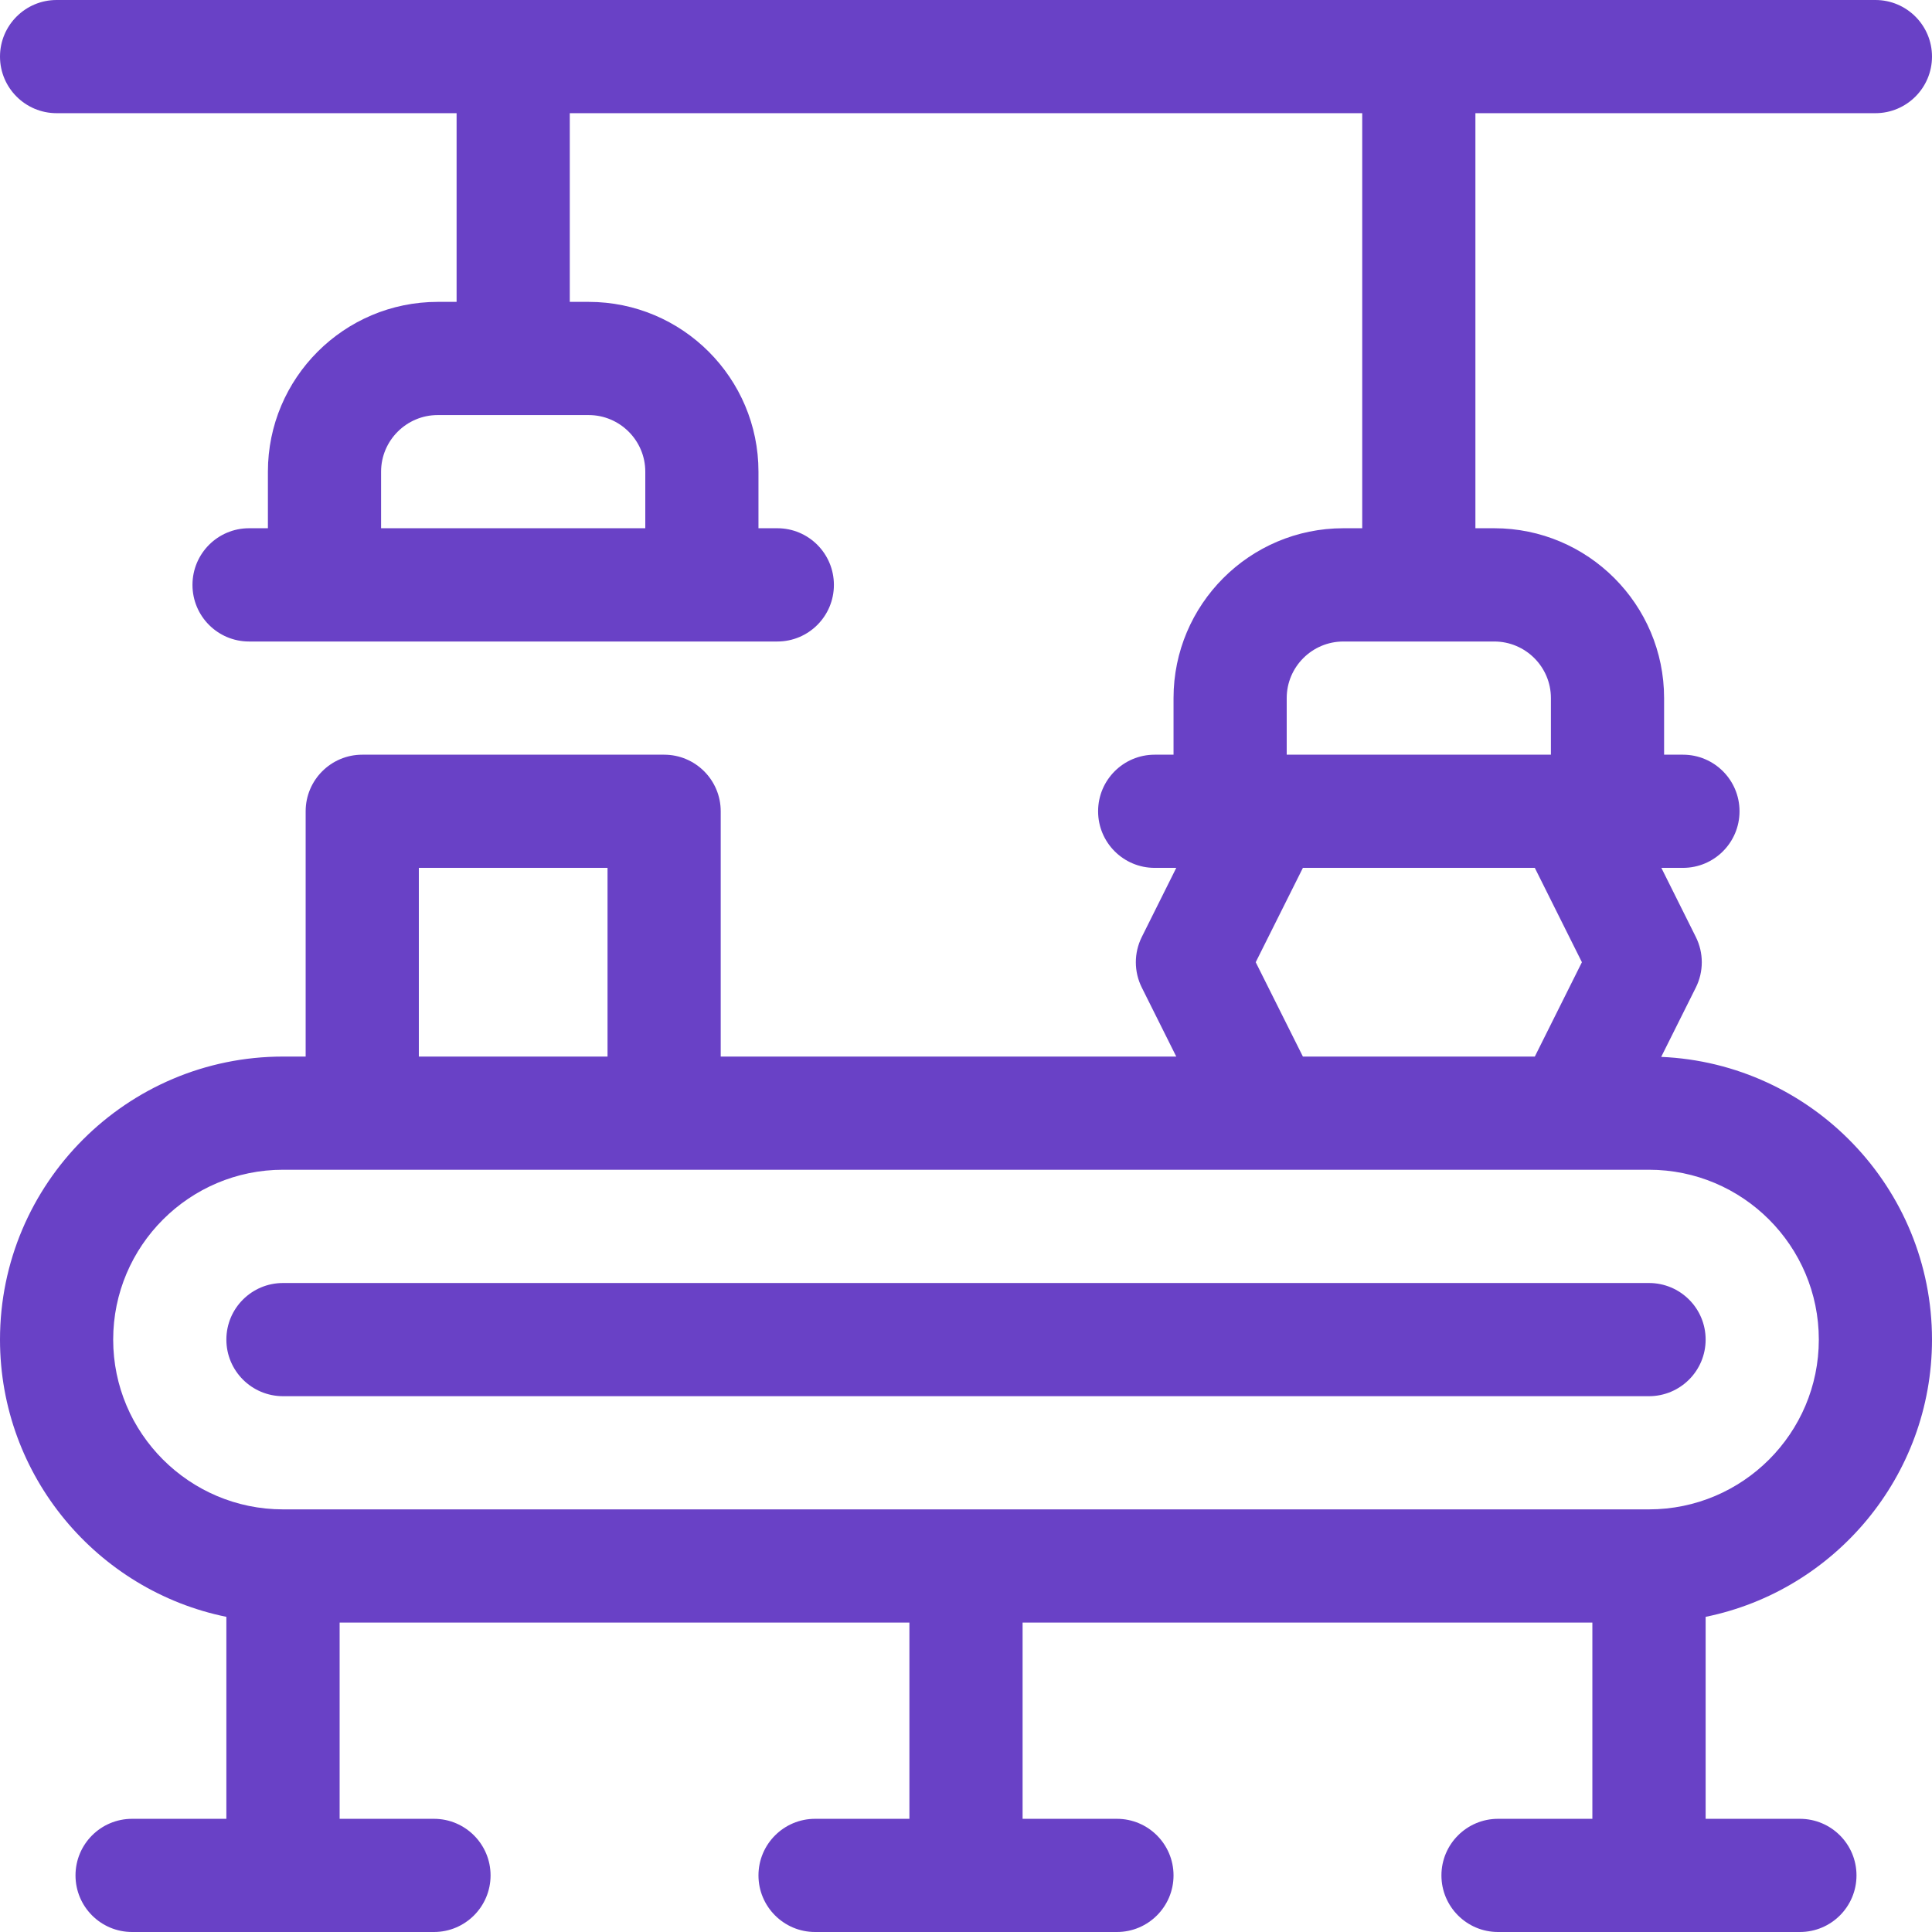
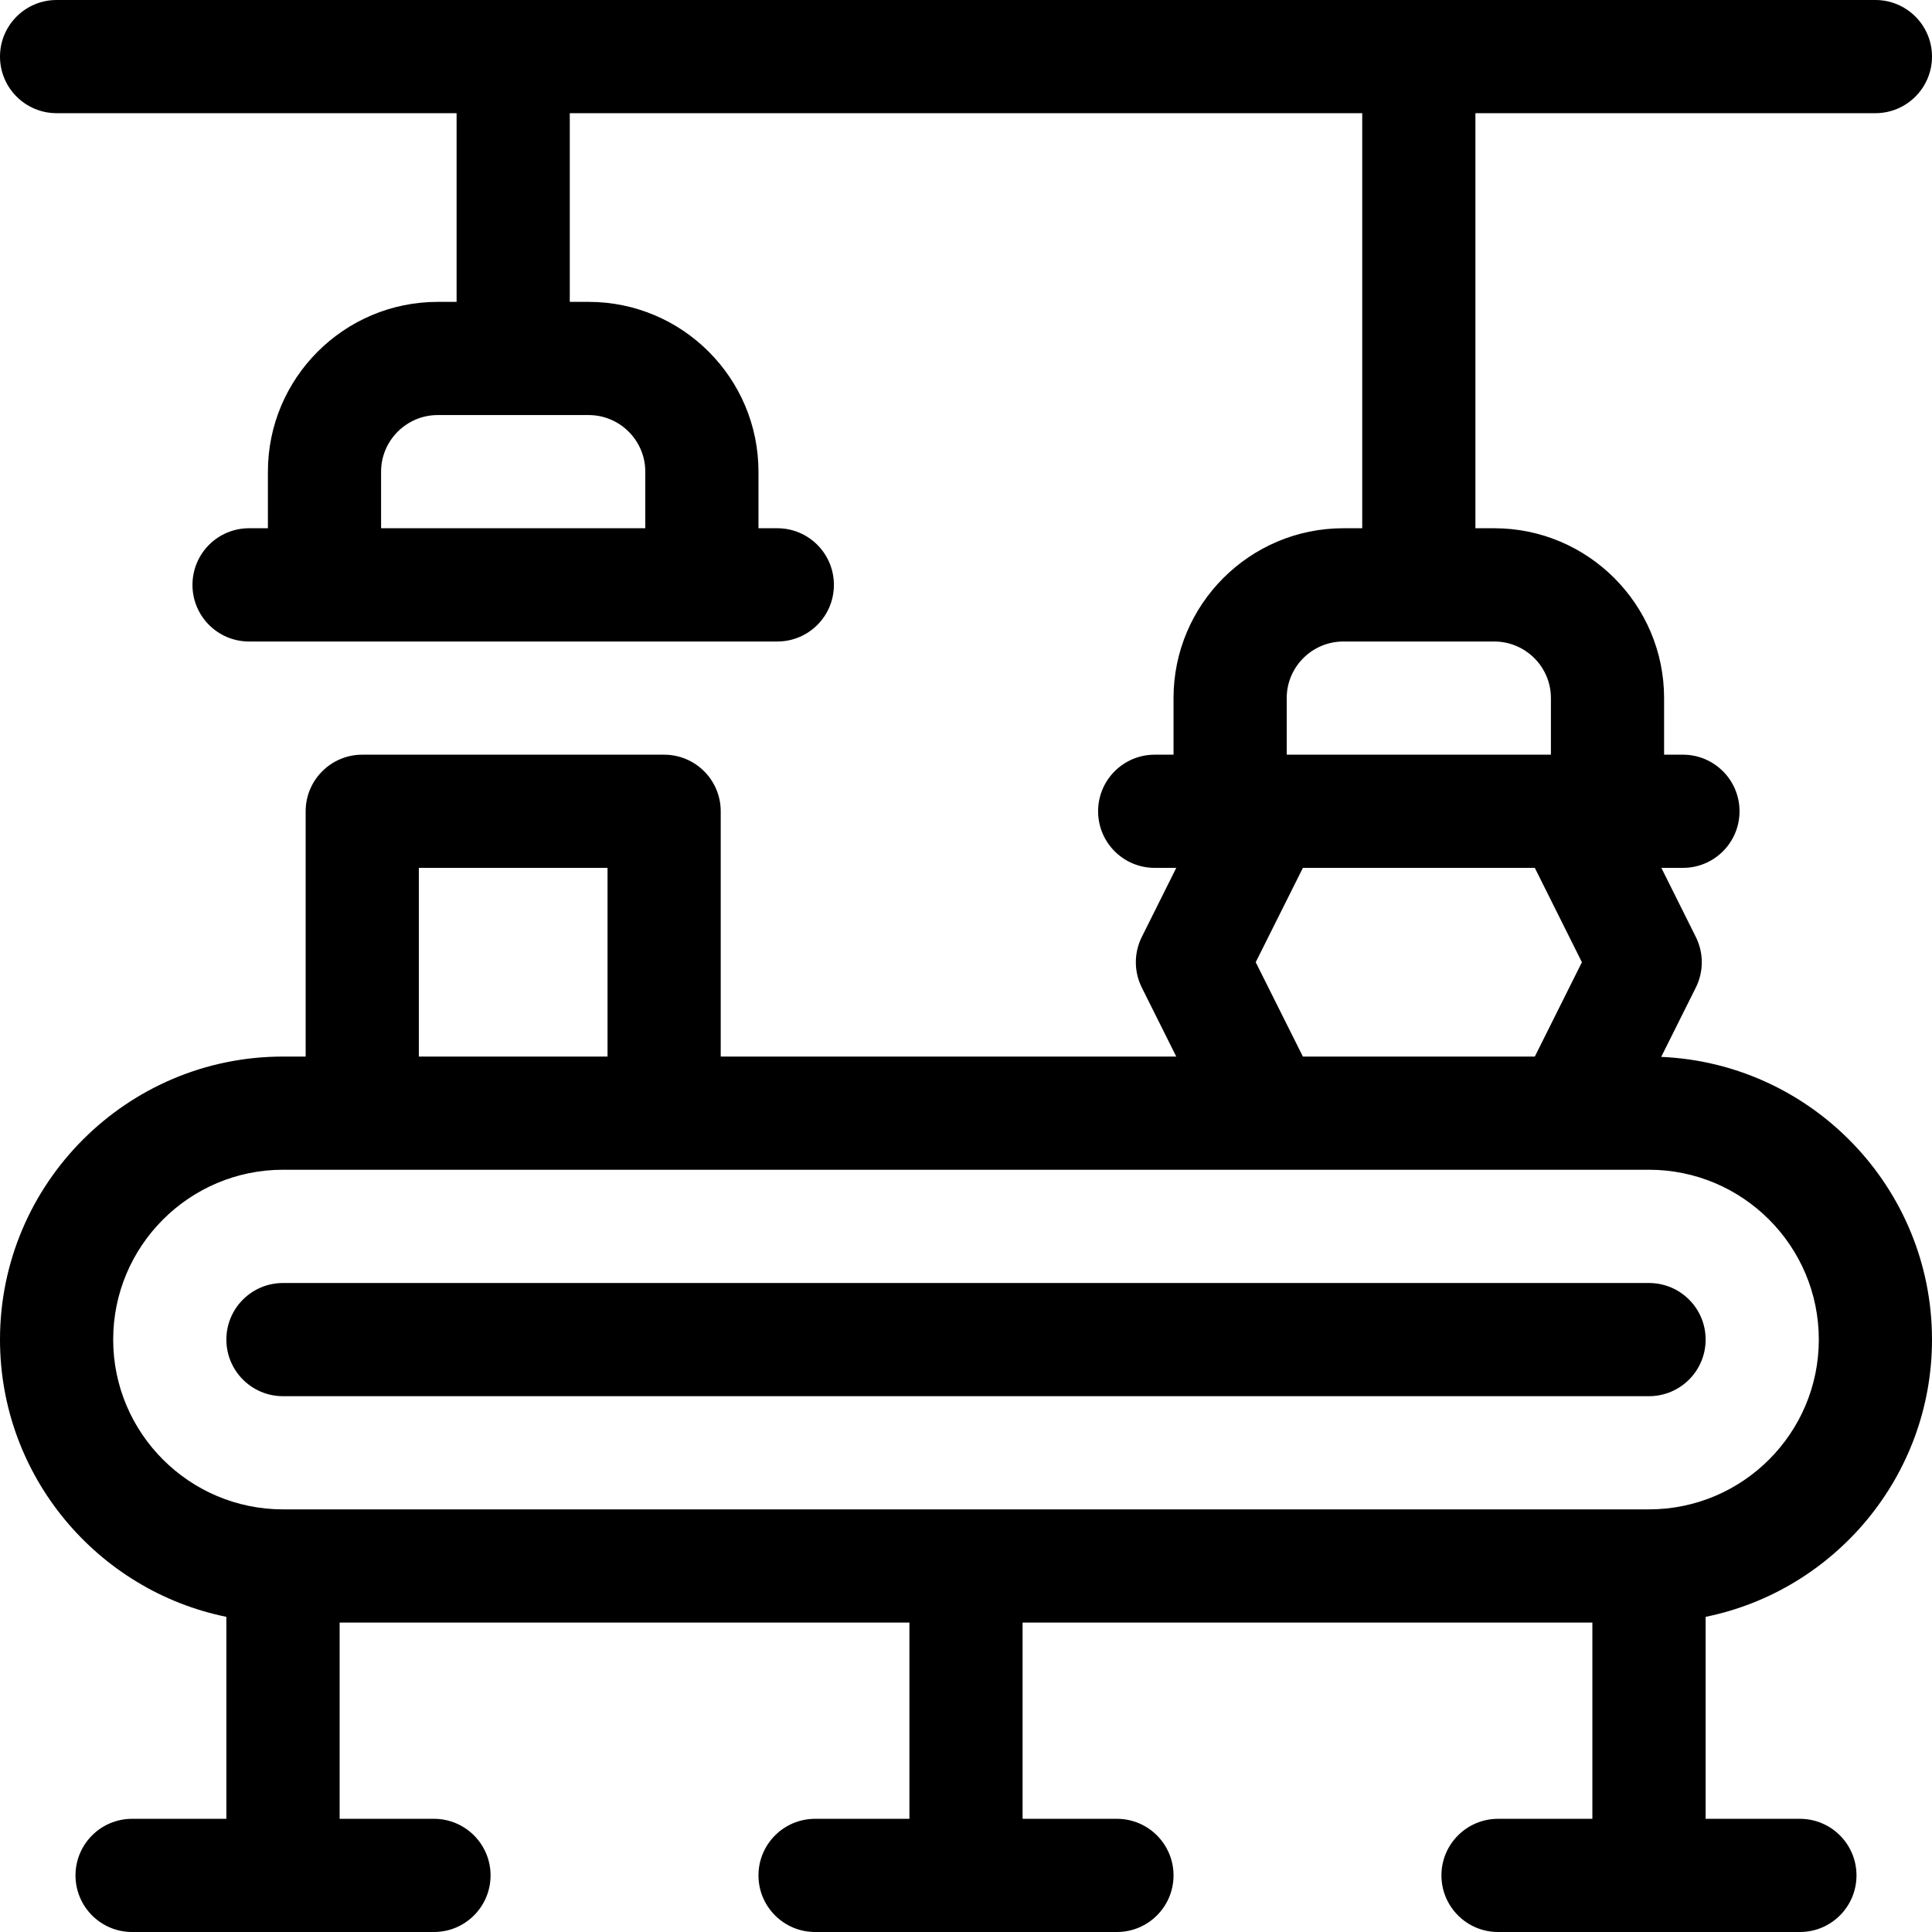
<svg xmlns="http://www.w3.org/2000/svg" width="24" height="24" viewBox="0 0 24 24" fill="none">
-   <path d="M24 16.641C24 14.753 22.504 13.209 20.636 13.129L21.066 12.268C21.165 12.07 21.165 11.837 21.066 11.639L20.638 10.781H20.906C21.295 10.781 21.609 10.466 21.609 10.078C21.609 9.69 21.295 9.375 20.906 9.375H20.672V8.672C20.672 7.509 19.726 6.562 18.562 6.562H18.328V1.406H23.297C23.685 1.406 24 1.091 24 0.703C24 0.315 23.685 0 23.297 0H0.703C0.315 0 0 0.315 0 0.703C0 1.091 0.315 1.406 0.703 1.406H5.672V3.75H5.438C4.274 3.75 3.328 4.696 3.328 5.859V6.562H3.094C2.705 6.562 2.391 6.877 2.391 7.266C2.391 7.654 2.705 7.969 3.094 7.969H9.656C10.045 7.969 10.359 7.654 10.359 7.266C10.359 6.877 10.045 6.562 9.656 6.562H9.422V5.859C9.422 4.696 8.476 3.75 7.312 3.75H7.078V1.406H16.922V6.562H16.688C15.524 6.562 14.578 7.509 14.578 8.672V9.375H14.344C13.955 9.375 13.641 9.69 13.641 10.078C13.641 10.466 13.955 10.781 14.344 10.781H14.612L14.184 11.639C14.085 11.837 14.085 12.07 14.184 12.268L14.612 13.125H8.953V10.078C8.953 9.69 8.638 9.375 8.25 9.375H4.5C4.112 9.375 3.797 9.69 3.797 10.078V13.125H3.516C1.577 13.125 0 14.702 0 16.641C0 18.338 1.21 19.759 2.812 20.085V22.594H1.641C1.252 22.594 0.938 22.909 0.938 23.297C0.938 23.685 1.252 24 1.641 24H5.391C5.779 24 6.094 23.685 6.094 23.297C6.094 22.909 5.779 22.594 5.391 22.594H4.219V20.156H11.297V22.594H10.125C9.737 22.594 9.422 22.909 9.422 23.297C9.422 23.685 9.737 24 10.125 24H13.875C14.263 24 14.578 23.685 14.578 23.297C14.578 22.909 14.263 22.594 13.875 22.594H12.703V20.156H19.781V22.594H18.609C18.221 22.594 17.906 22.909 17.906 23.297C17.906 23.685 18.221 24 18.609 24H22.359C22.748 24 23.062 23.685 23.062 23.297C23.062 22.909 22.748 22.594 22.359 22.594H21.188V20.085C22.79 19.759 24 18.338 24 16.641ZM8.016 5.859V6.562H4.734V5.859C4.734 5.472 5.05 5.156 5.438 5.156H7.312C7.7 5.156 8.016 5.472 8.016 5.859ZM15.984 8.672C15.984 8.284 16.3 7.969 16.688 7.969H18.562C18.95 7.969 19.266 8.284 19.266 8.672V9.375H15.984V8.672ZM15.599 11.953L16.185 10.781H19.066L19.651 11.953L19.066 13.125H16.185L15.599 11.953ZM5.203 10.781H7.547V13.125H5.203V10.781ZM1.406 16.641C1.406 15.477 2.353 14.531 3.516 14.531H20.484C21.648 14.531 22.594 15.477 22.594 16.641C22.594 17.804 21.648 18.75 20.484 18.75H3.516C2.353 18.75 1.406 17.804 1.406 16.641Z" fill="#6941C6" />
-   <path d="M20.484 17.344C20.873 17.344 21.188 17.029 21.188 16.641C21.188 16.252 20.873 15.938 20.484 15.938H3.516C3.127 15.938 2.812 16.252 2.812 16.641C2.812 17.029 3.127 17.344 3.516 17.344H20.484Z" fill="#6941C6" />
+   <path d="M24 16.641C24 14.753 22.504 13.209 20.636 13.129L21.066 12.268C21.165 12.07 21.165 11.837 21.066 11.639L20.638 10.781H20.906C21.295 10.781 21.609 10.466 21.609 10.078C21.609 9.69 21.295 9.375 20.906 9.375H20.672V8.672C20.672 7.509 19.726 6.562 18.562 6.562H18.328V1.406H23.297C23.685 1.406 24 1.091 24 0.703C24 0.315 23.685 0 23.297 0H0.703C0.315 0 0 0.315 0 0.703C0 1.091 0.315 1.406 0.703 1.406H5.672V3.75H5.438C4.274 3.75 3.328 4.696 3.328 5.859V6.562H3.094C2.705 6.562 2.391 6.877 2.391 7.266C2.391 7.654 2.705 7.969 3.094 7.969H9.656C10.045 7.969 10.359 7.654 10.359 7.266C10.359 6.877 10.045 6.562 9.656 6.562H9.422V5.859C9.422 4.696 8.476 3.75 7.312 3.75H7.078V1.406H16.922V6.562H16.688C15.524 6.562 14.578 7.509 14.578 8.672V9.375H14.344C13.955 9.375 13.641 9.69 13.641 10.078C13.641 10.466 13.955 10.781 14.344 10.781H14.612L14.184 11.639C14.085 11.837 14.085 12.07 14.184 12.268L14.612 13.125H8.953V10.078C8.953 9.69 8.638 9.375 8.25 9.375H4.5C4.112 9.375 3.797 9.69 3.797 10.078V13.125H3.516C1.577 13.125 0 14.702 0 16.641C0 18.338 1.21 19.759 2.812 20.085V22.594H1.641C1.252 22.594 0.938 22.909 0.938 23.297C0.938 23.685 1.252 24 1.641 24H5.391C5.779 24 6.094 23.685 6.094 23.297C6.094 22.909 5.779 22.594 5.391 22.594H4.219V20.156H11.297V22.594H10.125C9.737 22.594 9.422 22.909 9.422 23.297C9.422 23.685 9.737 24 10.125 24H13.875C14.263 24 14.578 23.685 14.578 23.297C14.578 22.909 14.263 22.594 13.875 22.594H12.703V20.156H19.781V22.594H18.609C18.221 22.594 17.906 22.909 17.906 23.297C17.906 23.685 18.221 24 18.609 24H22.359C22.748 24 23.062 23.685 23.062 23.297C23.062 22.909 22.748 22.594 22.359 22.594H21.188V20.085C22.79 19.759 24 18.338 24 16.641ZM8.016 5.859V6.562H4.734V5.859C4.734 5.472 5.05 5.156 5.438 5.156H7.312C7.7 5.156 8.016 5.472 8.016 5.859ZM15.984 8.672C15.984 8.284 16.3 7.969 16.688 7.969H18.562C18.95 7.969 19.266 8.284 19.266 8.672V9.375H15.984V8.672ZM15.599 11.953L16.185 10.781H19.066L19.651 11.953L19.066 13.125H16.185L15.599 11.953ZM5.203 10.781H7.547V13.125H5.203V10.781ZM1.406 16.641C1.406 15.477 2.353 14.531 3.516 14.531H20.484C21.648 14.531 22.594 15.477 22.594 16.641C22.594 17.804 21.648 18.75 20.484 18.75H3.516C2.353 18.75 1.406 17.804 1.406 16.641Z" fill="currentColor" />
+   <path d="M20.484 17.344C20.873 17.344 21.188 17.029 21.188 16.641C21.188 16.252 20.873 15.938 20.484 15.938H3.516C3.127 15.938 2.812 16.252 2.812 16.641C2.812 17.029 3.127 17.344 3.516 17.344H20.484Z" fill="currentColor" />
</svg>
